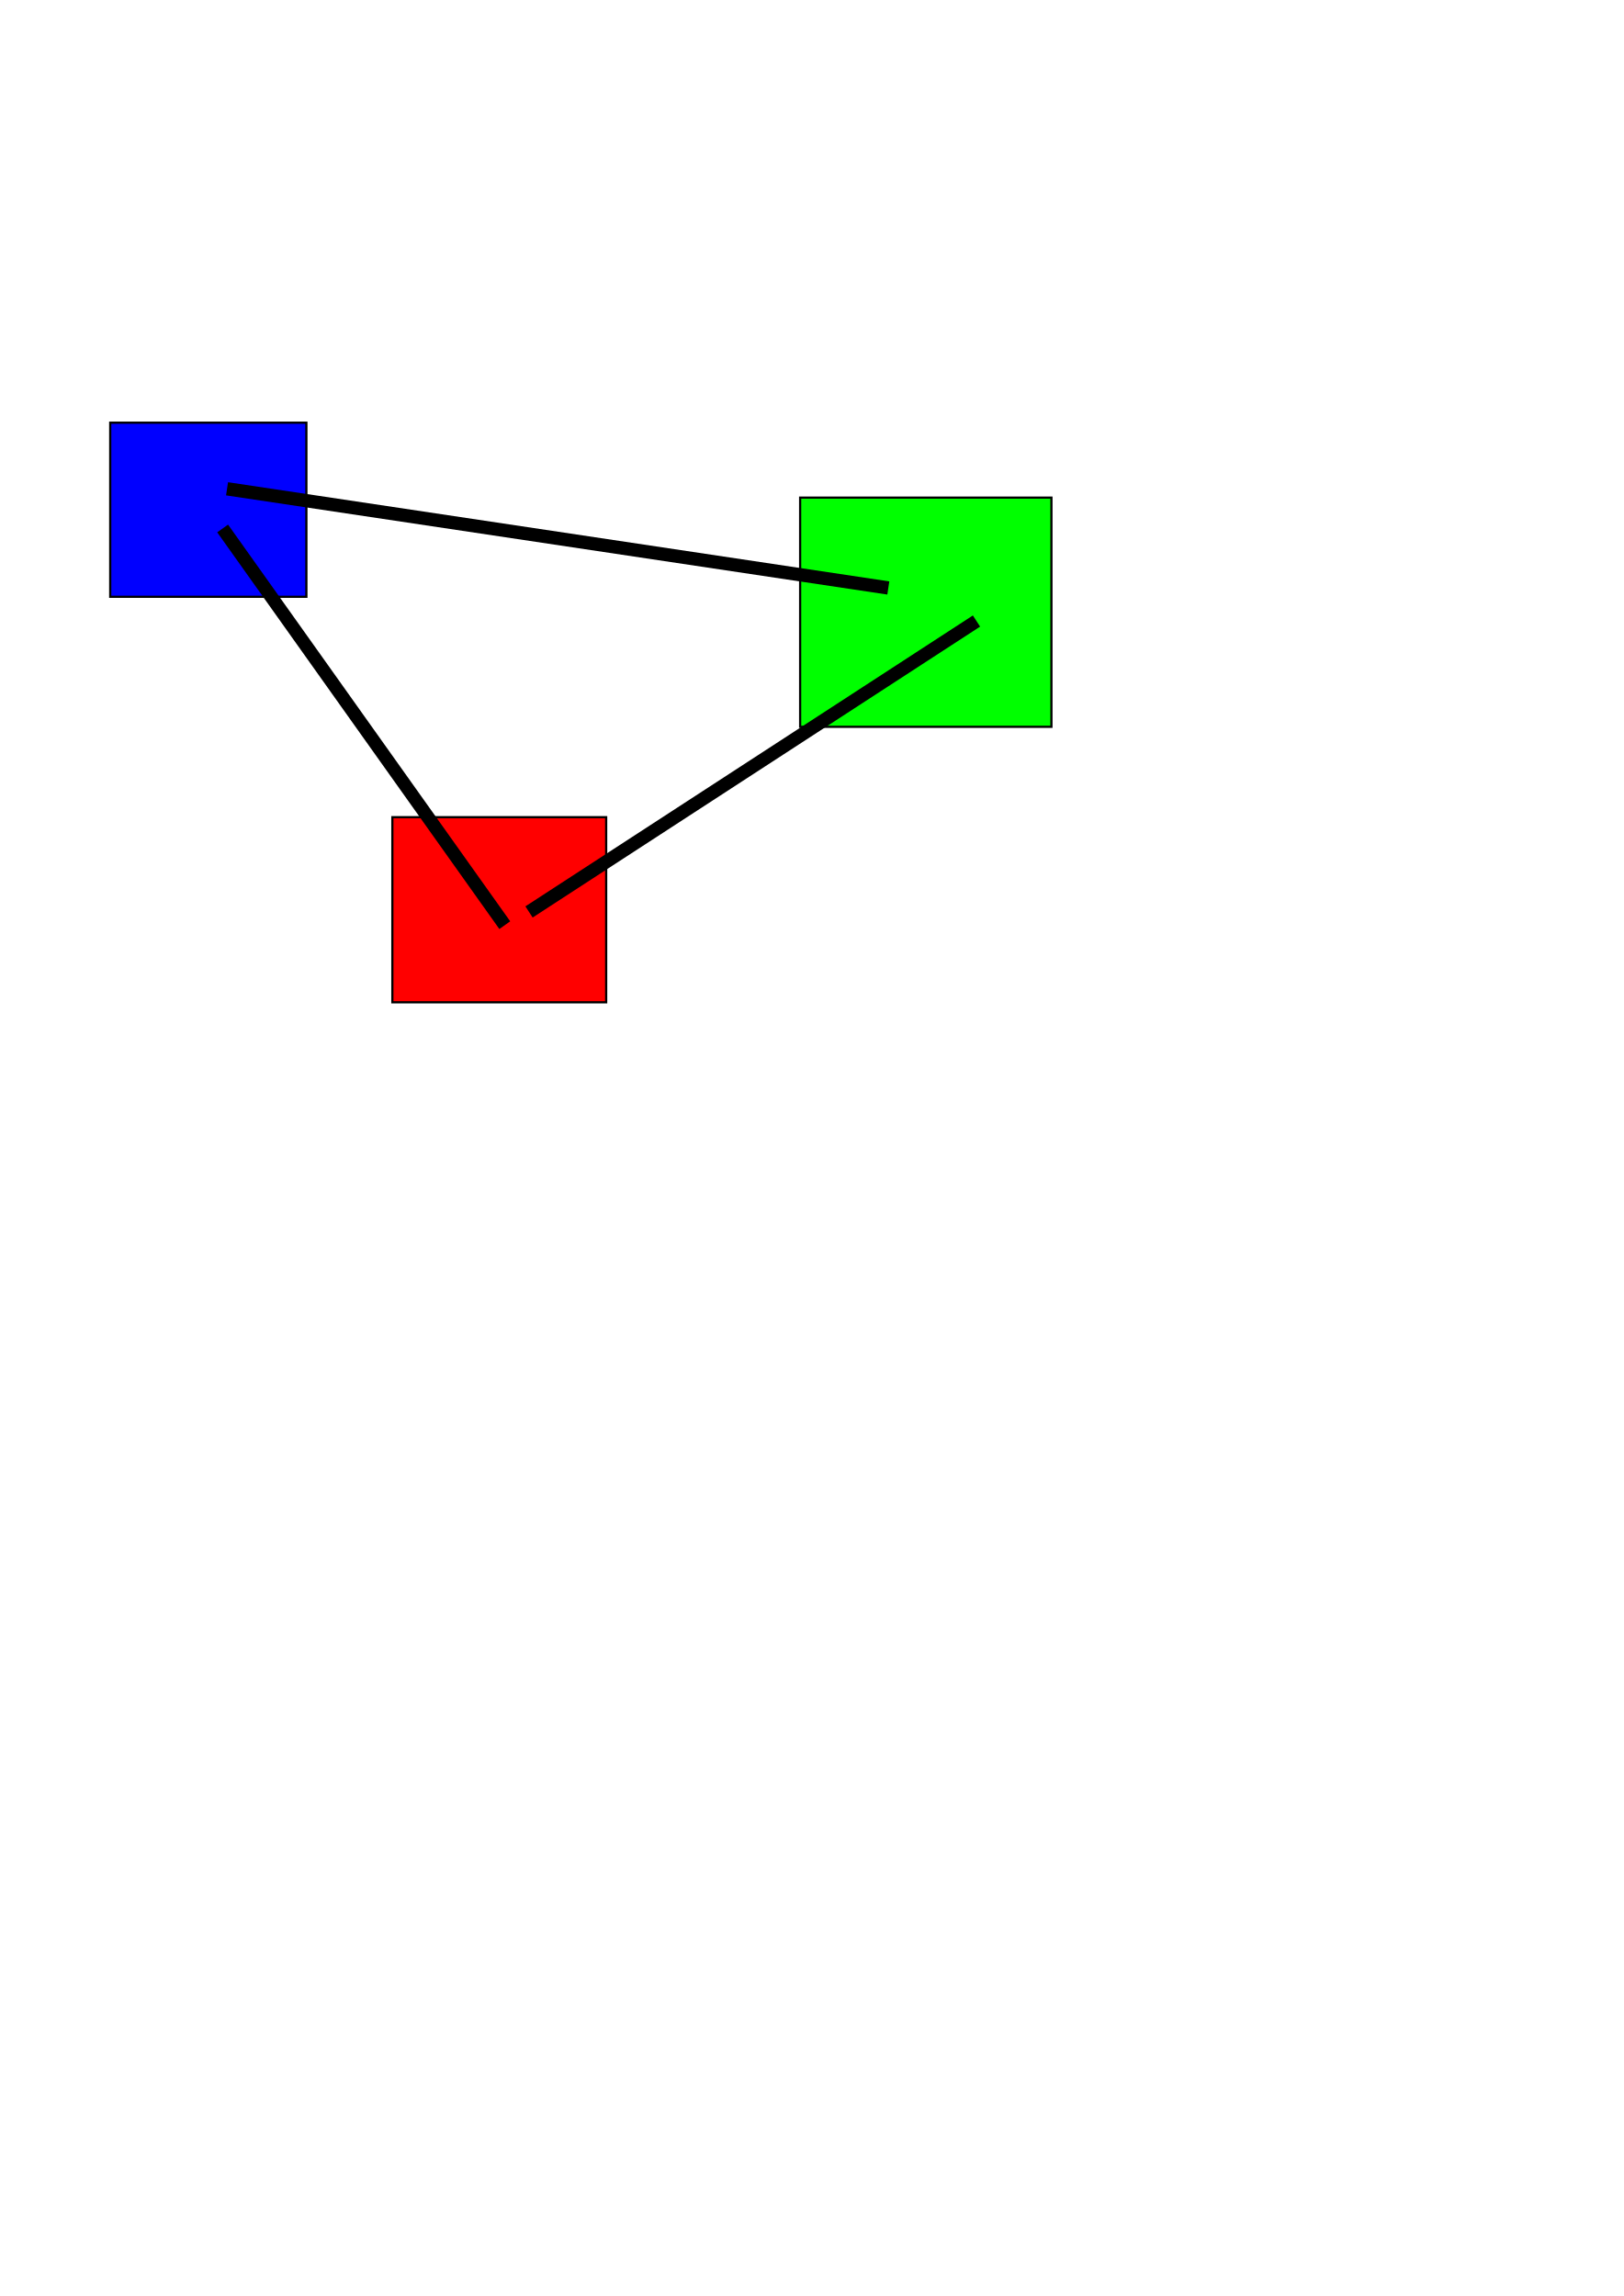
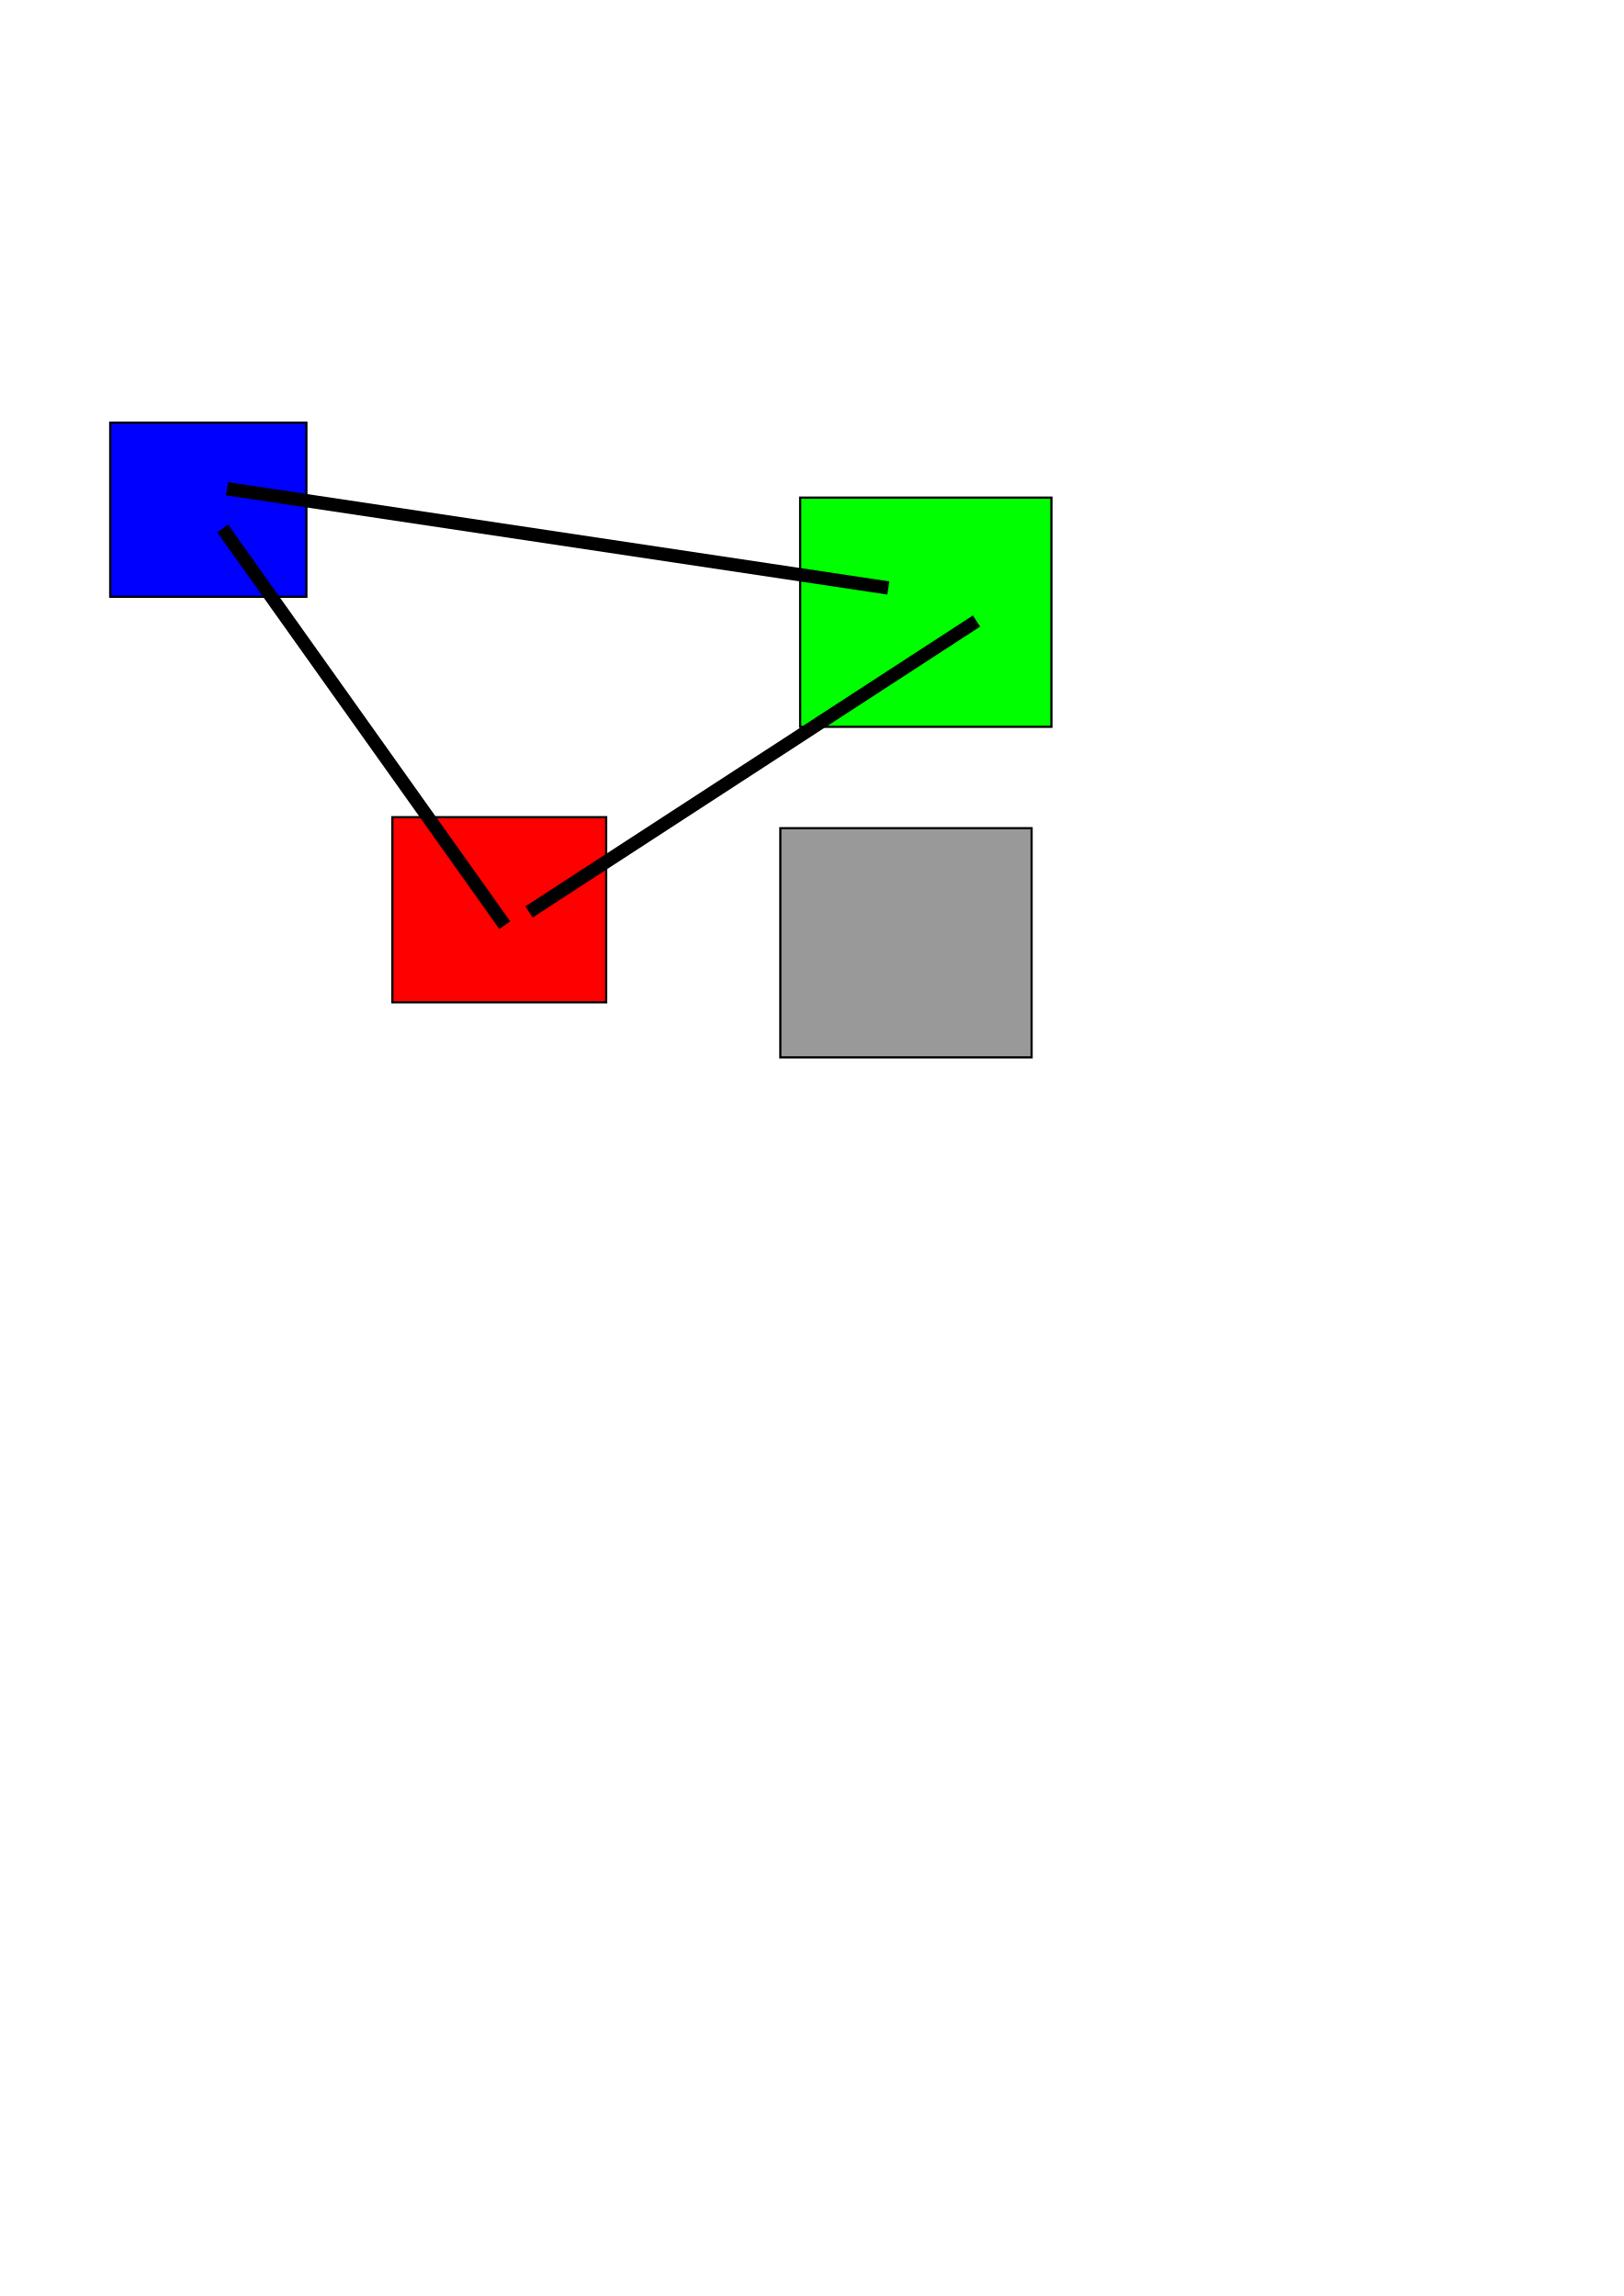
<svg xmlns="http://www.w3.org/2000/svg" width="744.094" height="1052.362" id="svg2" version="1.1">
  <defs id="defs4" />
  <g id="layer1">
    <rect style="color:#000000;fill:#0000ff;fill-opacity:1;fill-rule:nonzero;stroke:#000000;stroke-width:1;stroke-linecap:butt;stroke-linejoin:miter;stroke-miterlimit:4;stroke-opacity:1;stroke-dasharray:none;stroke-dashoffset:0;marker:none;visibility:visible;display:inline;overflow:visible;enable-background:accumulate" id="A" width="89.904" height="79.802" x="50.508" y="193.733" />
    <rect style="color:#000000;fill:#00ff00;fill-opacity:1;fill-rule:nonzero;stroke:#000000;stroke-width:1;stroke-linecap:butt;stroke-linejoin:miter;stroke-miterlimit:4;stroke-opacity:1;stroke-dasharray:none;stroke-dashoffset:0;marker:none;visibility:visible;display:inline;overflow:visible;enable-background:accumulate" id="B" width="115.157" height="105.056" x="366.685" y="228.078" />
    <rect style="color:#000000;fill:#ff0000;fill-opacity:1;fill-rule:nonzero;stroke:#000000;stroke-width:1;stroke-linecap:butt;stroke-linejoin:miter;stroke-miterlimit:4;stroke-opacity:1;stroke-dasharray:none;stroke-dashoffset:0;marker:none;visibility:visible;display:inline;overflow:visible;enable-background:accumulate" id="C" width="97.985" height="84.853" x="179.807" y="374.55" />
+     <rect style="color:#000000;fill:#999999;fill-opacity:1;fill-rule:nonzero;stroke:#000000;stroke-width:1;stroke-linecap:butt;stroke-linejoin:miter;stroke-miterlimit:4;stroke-opacity:1;stroke-dasharray:none;stroke-dashoffset:0;marker:none;visibility:visible;display:inline;overflow:visible;enable-background:accumulate" id="U" width="115.157" height="105.056" x="357.599" y="379.595" />
    <path style="color:#000000;fill:#000000;fill-opacity:1;fill-rule:nonzero;stroke:#000000;stroke-width:6.1;stroke-linecap:butt;stroke-linejoin:miter;stroke-miterlimit:4;stroke-opacity:1;stroke-dasharray:none;stroke-dashoffset:0;marker:none;visibility:visible;display:inline;overflow:visible;enable-background:accumulate" d="M 102.025,242.22 231.325,424.047" id="path2991" />
    <path style="color:#000000;fill:#000000;fill-opacity:1;fill-rule:nonzero;stroke:#000000;stroke-width:6.1;stroke-linecap:butt;stroke-linejoin:miter;stroke-miterlimit:4;stroke-opacity:1;stroke-dasharray:none;stroke-dashoffset:0;marker:none;visibility:visible;display:inline;overflow:visible;enable-background:accumulate" d="M 447.498,284.646 242.437,417.986" id="path2993" />
    <path style="color:#000000;fill:#000000;fill-opacity:1;fill-rule:nonzero;stroke:#000000;stroke-width:6.1;stroke-linecap:butt;stroke-linejoin:miter;stroke-miterlimit:4;stroke-opacity:1;stroke-dasharray:none;stroke-dashoffset:0;marker:none;visibility:visible;display:inline;overflow:visible;enable-background:accumulate" d="m 104.046,224.037 303.046,45.457" id="path2995" />
  </g>
</svg>
